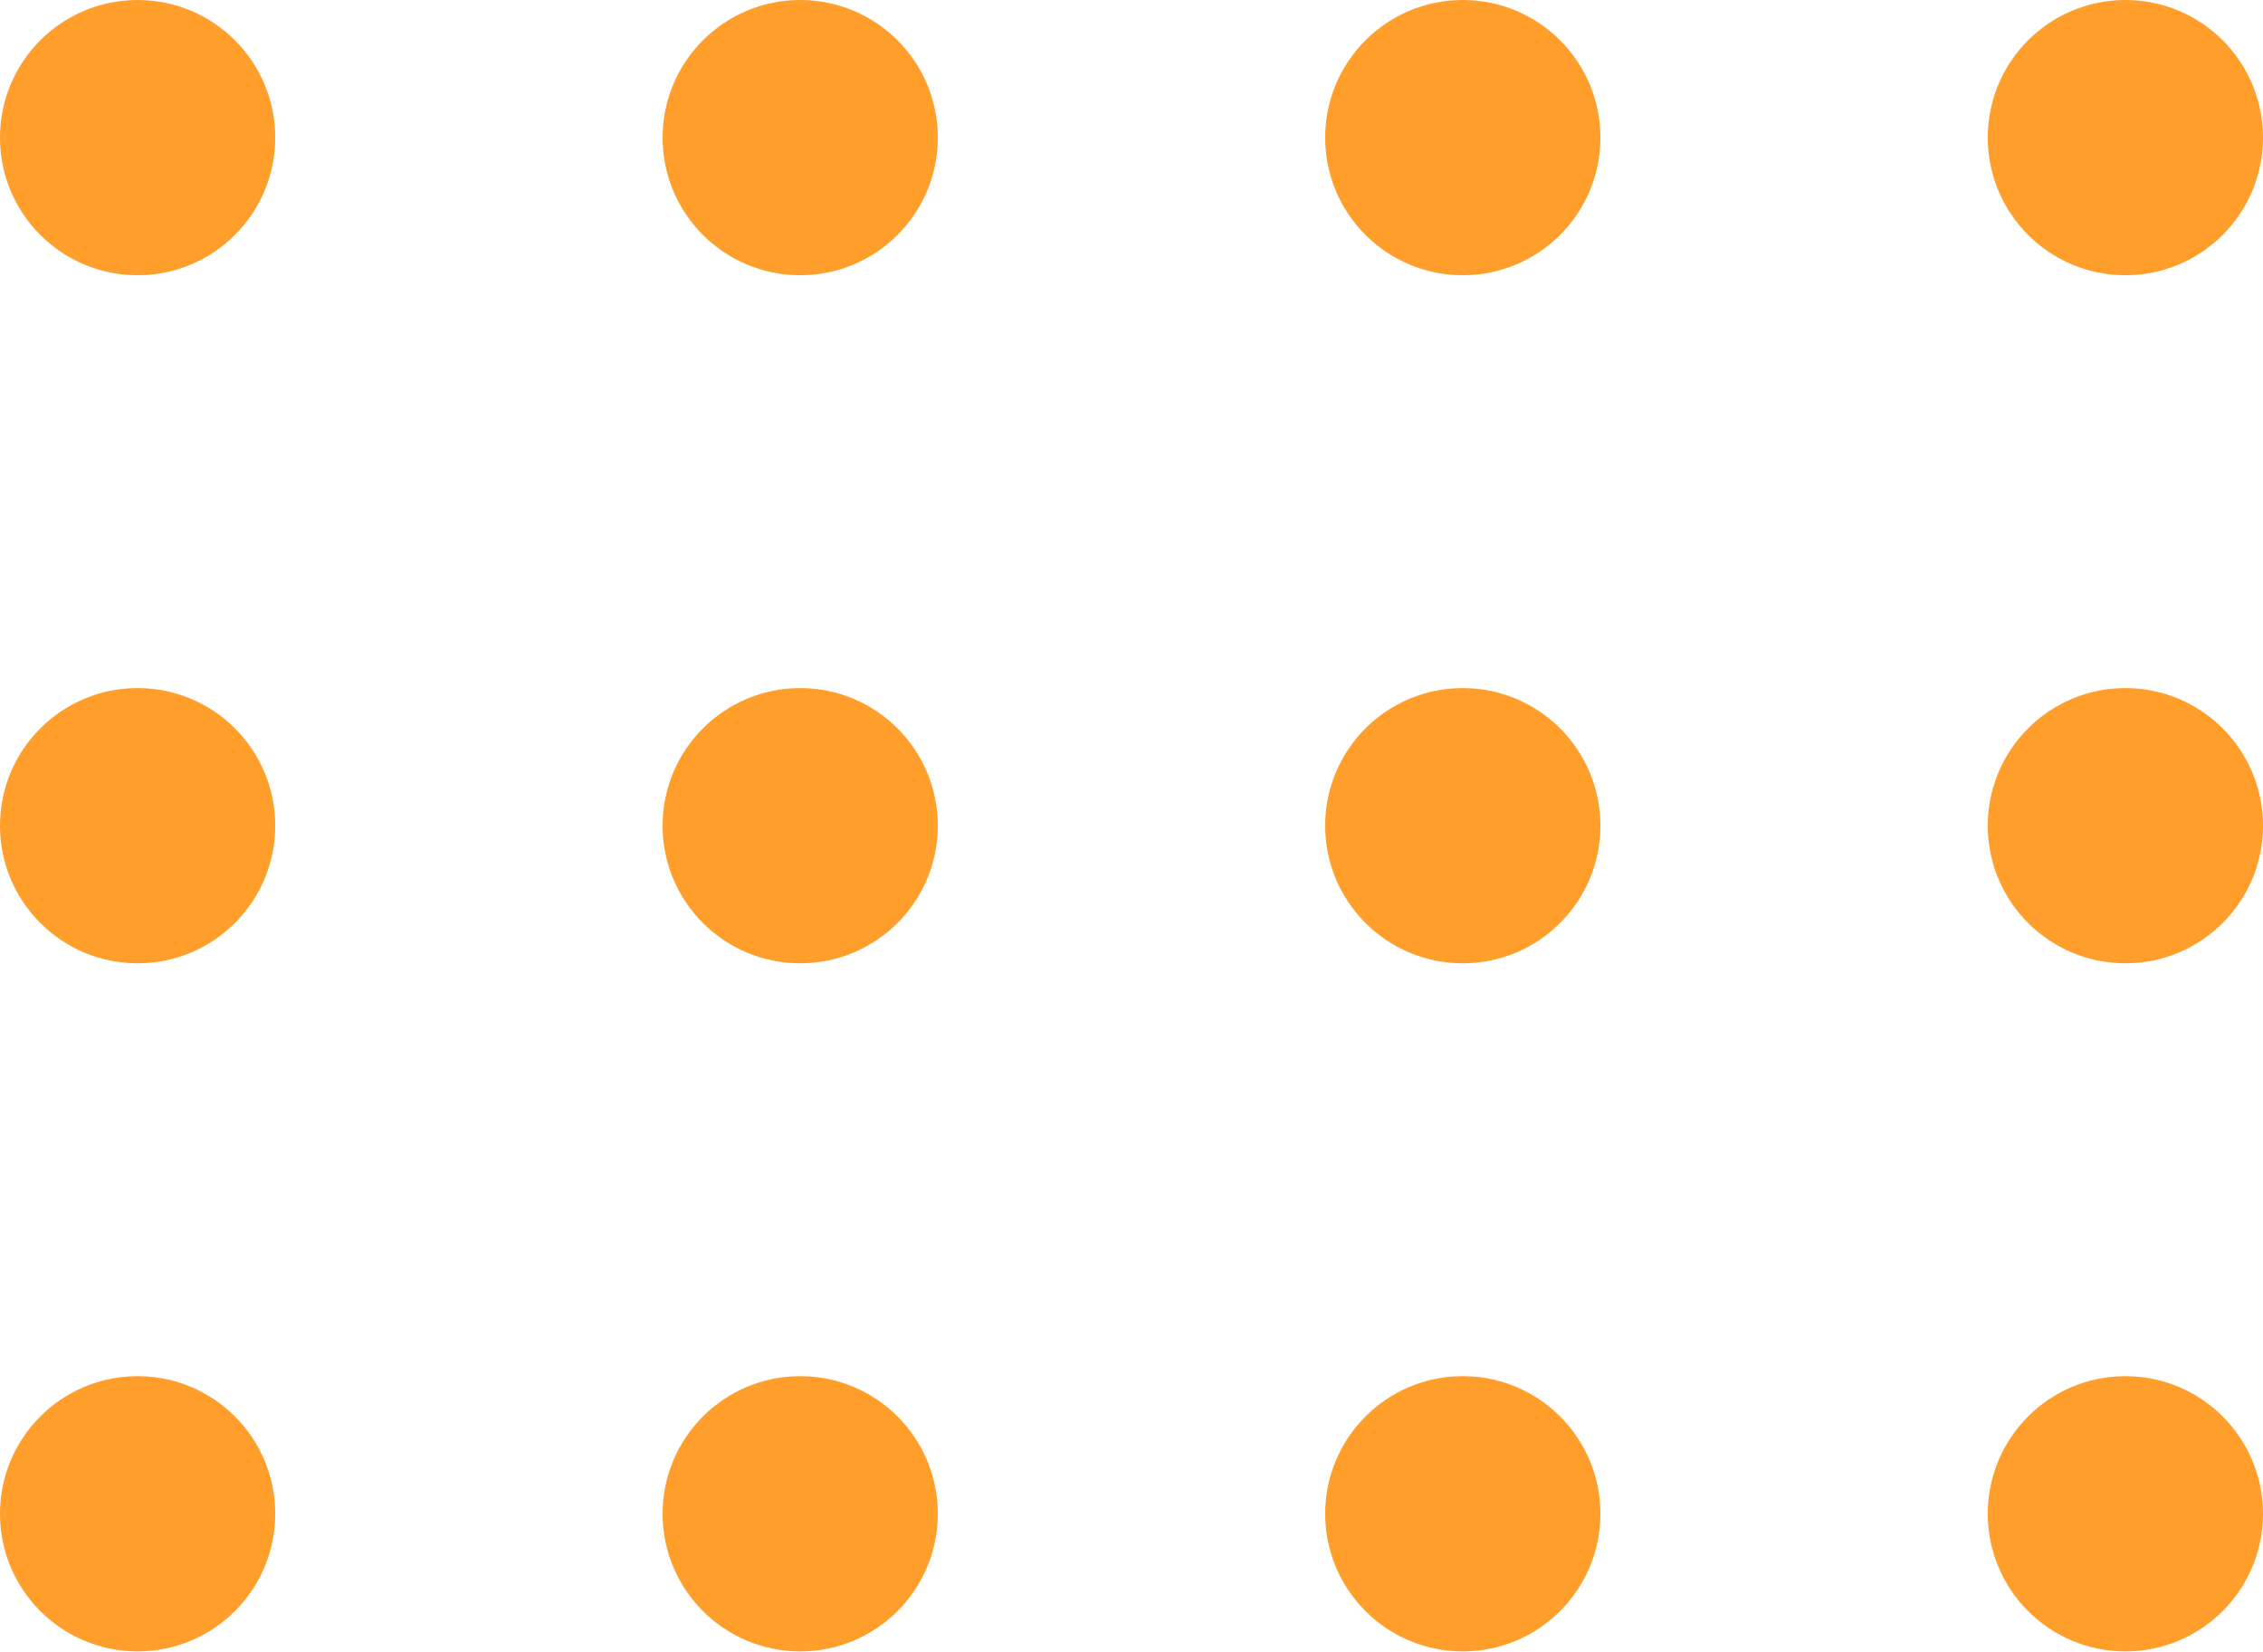
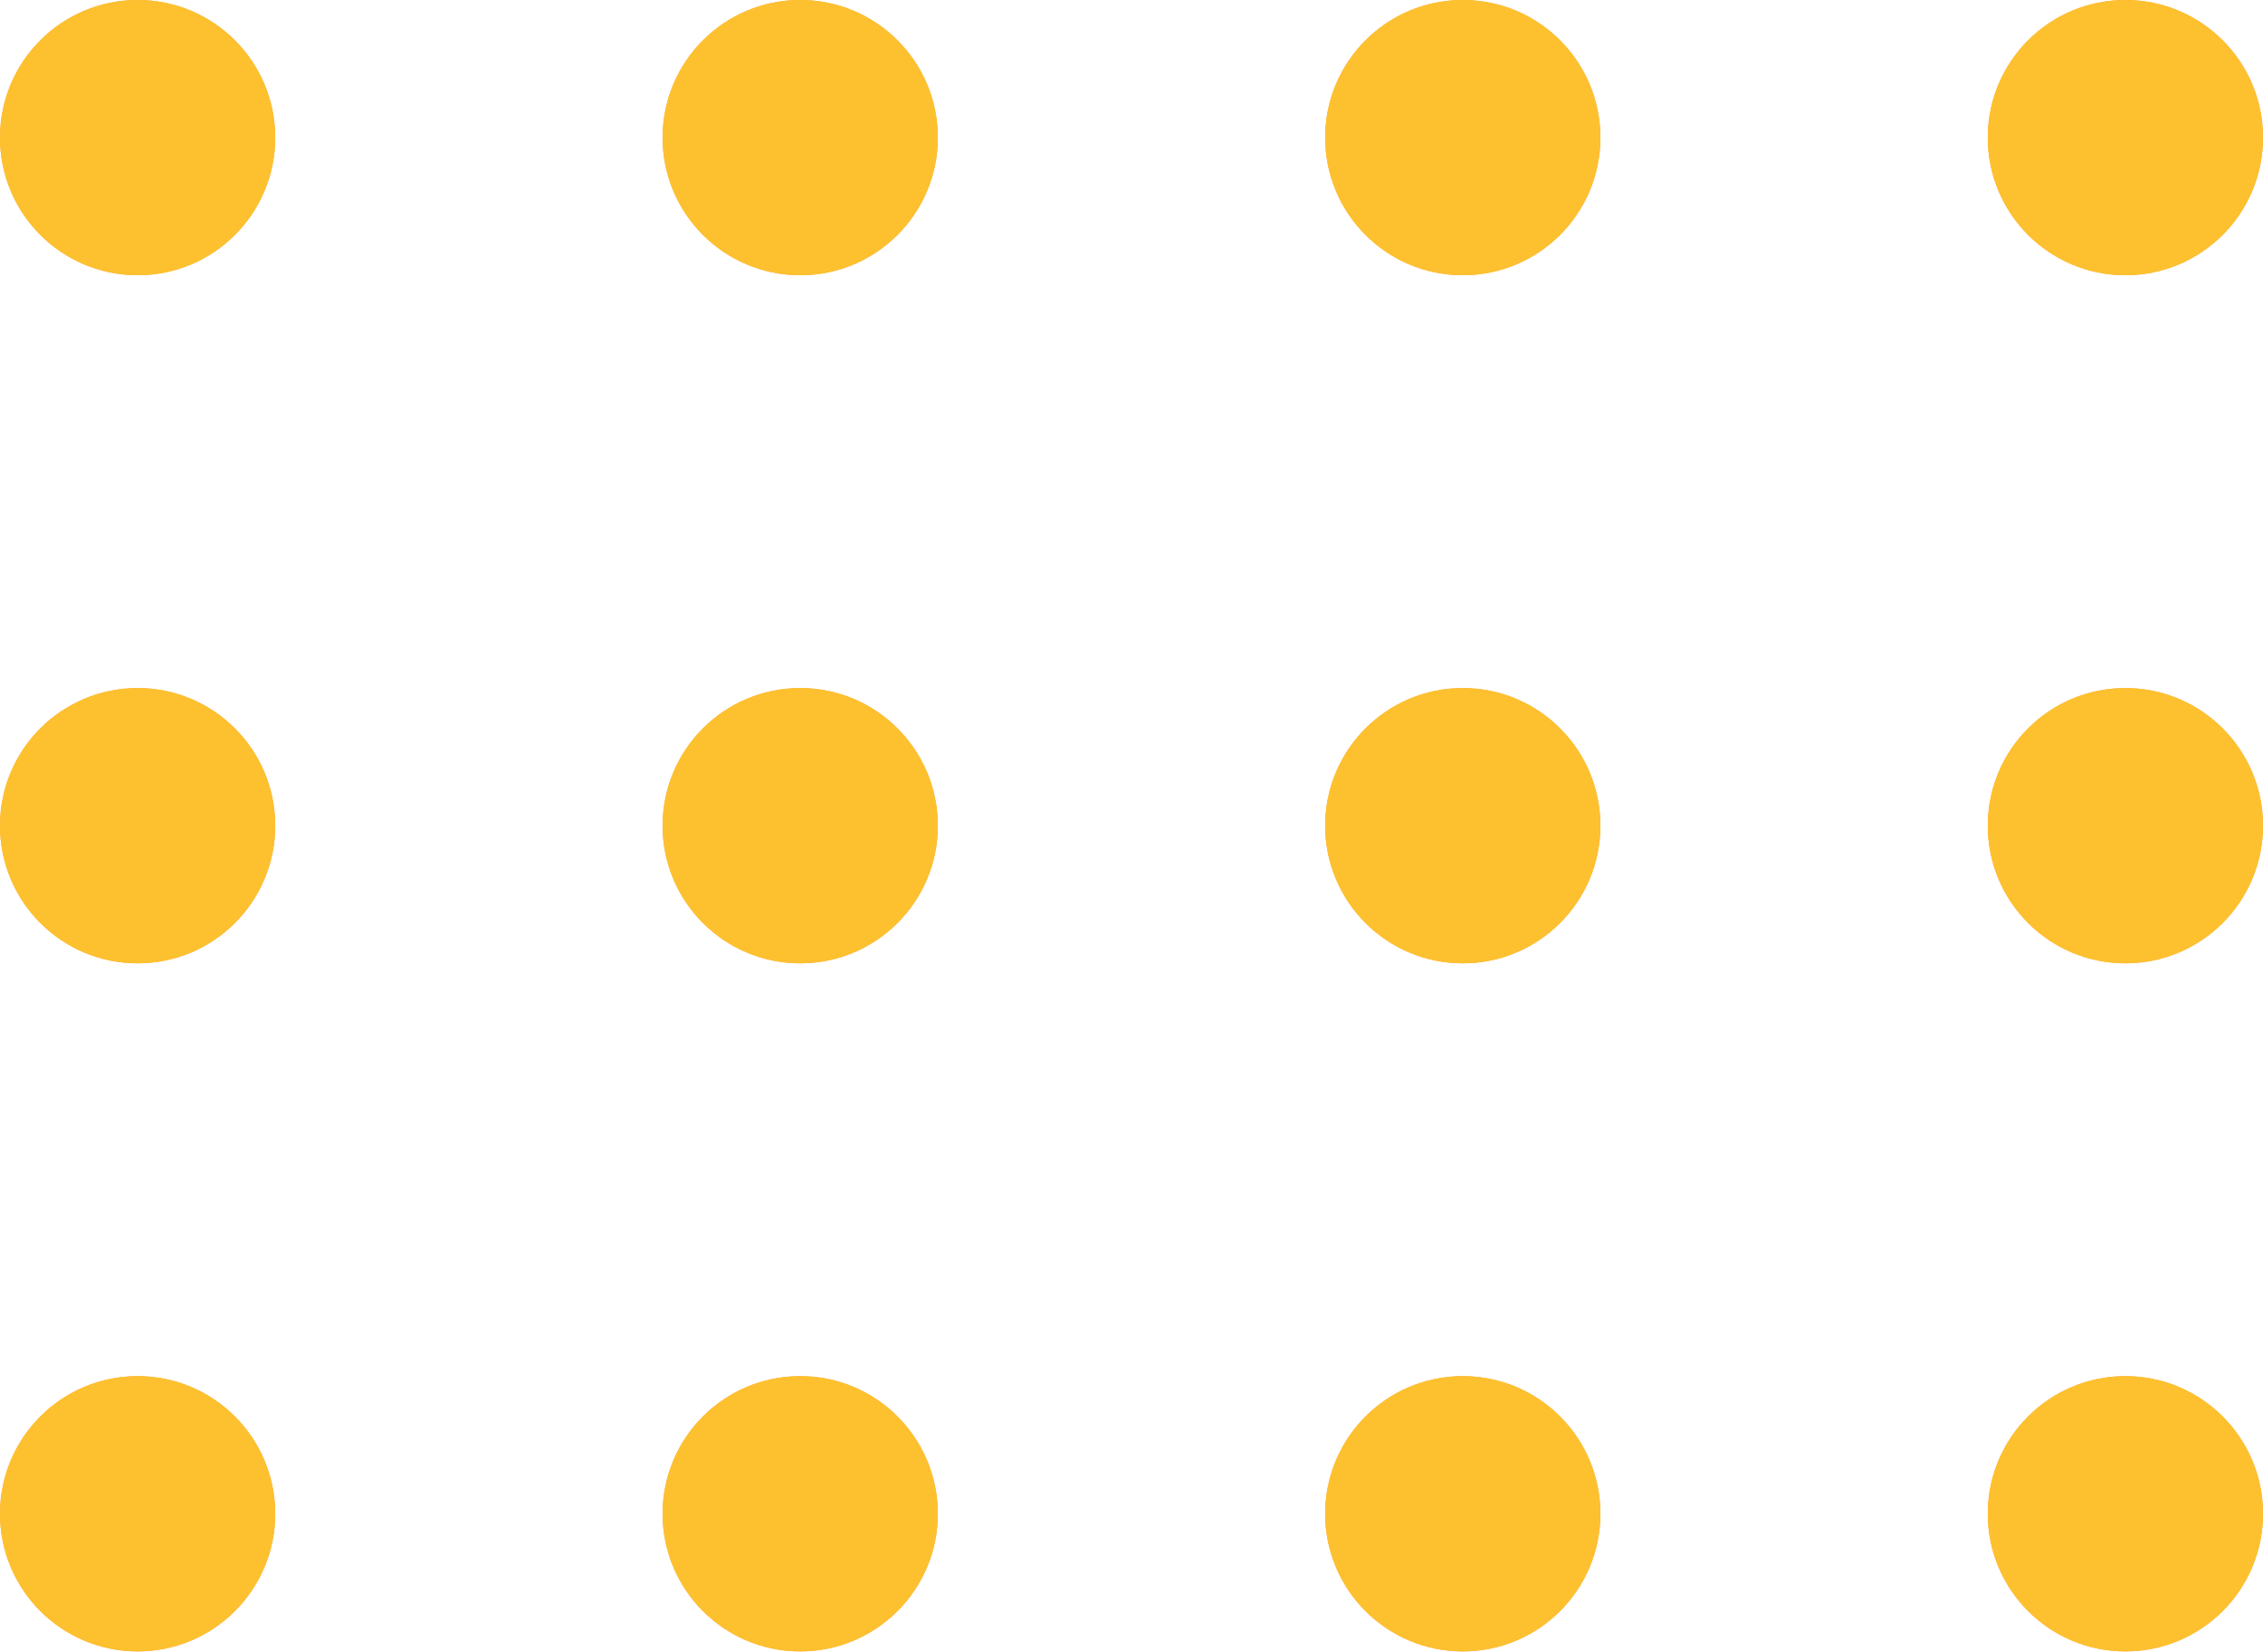
- <svg xmlns="http://www.w3.org/2000/svg" width="74" height="54">
-   <g fill="#ff9e2b" paint-order="stroke fill markers">
-     <circle r="4.5" cy="4.5" cx="4.5" />
-     <circle cx="26.167" cy="4.5" r="4.5" />
-     <circle r="4.5" cy="4.5" cx="47.833" />
-     <circle cx="69.5" cy="4.5" r="4.5" />
-     <circle cx="4.5" cy="49.5" r="4.5" />
-     <circle r="4.5" cy="49.5" cx="26.167" />
-     <circle cx="47.833" cy="49.5" r="4.5" />
-     <circle r="4.5" cy="49.5" cx="69.5" />
-     <circle cx="4.5" cy="27" r="4.5" />
-     <circle r="4.5" cy="27" cx="26.167" />
-     <circle cx="47.833" cy="27" r="4.5" />
-     <circle r="4.5" cy="27" cx="69.5" />
-   </g>
+ <svg xmlns="http://www.w3.org/2000/svg" width="74" height="54" viewBox="0 0 74 54" fill="none">
+   <path d="M4.5 9C6.985 9 9 6.985 9 4.5C9 2.015 6.985 0 4.5 0C2.015 0 0 2.015 0 4.5C0 6.985 2.015 9 4.5 9Z" fill="#FF9E2B" />
+   <path d="M26.167 9C28.652 9 30.667 6.985 30.667 4.5C30.667 2.015 28.652 0 26.167 0C23.682 0 21.667 2.015 21.667 4.5C21.667 6.985 23.682 9 26.167 9Z" fill="#FF9E2B" />
+   <path d="M47.833 9C50.318 9 52.333 6.985 52.333 4.5C52.333 2.015 50.318 0 47.833 0C45.348 0 43.333 2.015 43.333 4.5C43.333 6.985 45.348 9 47.833 9Z" fill="#FF9E2B" />
+   <path d="M69.5 9C71.985 9 74 6.985 74 4.5C74 2.015 71.985 0 69.5 0C67.015 0 65 2.015 65 4.5C65 6.985 67.015 9 69.5 9Z" fill="#FF9E2B" />
+   <path d="M4.5 54C6.985 54 9 51.985 9 49.5C9 47.015 6.985 45 4.5 45C2.015 45 0 47.015 0 49.5C0 51.985 2.015 54 4.5 54Z" fill="#FF9E2B" />
+   <path d="M26.167 54C28.652 54 30.667 51.985 30.667 49.5C30.667 47.015 28.652 45 26.167 45C23.682 45 21.667 47.015 21.667 49.5C21.667 51.985 23.682 54 26.167 54Z" fill="#FF9E2B" />
+   <path d="M47.833 54C50.318 54 52.333 51.985 52.333 49.5C52.333 47.015 50.318 45 47.833 45C45.348 45 43.333 47.015 43.333 49.5C43.333 51.985 45.348 54 47.833 54Z" fill="#FF9E2B" />
+   <path d="M69.5 54C71.985 54 74 51.985 74 49.5C74 47.015 71.985 45 69.5 45C67.015 45 65 47.015 65 49.5C65 51.985 67.015 54 69.5 54Z" fill="#FF9E2B" />
+   <path d="M4.5 31.5C6.985 31.5 9 29.485 9 27C9 24.515 6.985 22.5 4.5 22.5C2.015 22.5 0 24.515 0 27C0 29.485 2.015 31.5 4.5 31.5Z" fill="#FF9E2B" />
+   <path d="M26.167 31.5C28.652 31.5 30.667 29.485 30.667 27C30.667 24.515 28.652 22.5 26.167 22.5C23.682 22.5 21.667 24.515 21.667 27C21.667 29.485 23.682 31.5 26.167 31.5Z" fill="#FF9E2B" />
+   <path d="M47.833 31.5C50.318 31.5 52.333 29.485 52.333 27C52.333 24.515 50.318 22.5 47.833 22.5C45.348 22.5 43.333 24.515 43.333 27C43.333 29.485 45.348 31.5 47.833 31.5Z" fill="#FF9E2B" />
+   <path d="M69.5 31.5C71.985 31.5 74 29.485 74 27C74 24.515 71.985 22.5 69.5 22.5C67.015 22.5 65 24.515 65 27C65 29.485 67.015 31.5 69.5 31.5Z" fill="#FF9E2B" />
+   <path d="M4.5 9C6.985 9 9 6.985 9 4.5C9 2.015 6.985 0 4.5 0C2.015 0 0 2.015 0 4.5C0 6.985 2.015 9 4.5 9Z" fill="#FDC130" />
+   <path d="M26.167 9C28.652 9 30.667 6.985 30.667 4.5C30.667 2.015 28.652 0 26.167 0C23.682 0 21.667 2.015 21.667 4.5C21.667 6.985 23.682 9 26.167 9Z" fill="#FDC130" />
+   <path d="M47.833 9C50.318 9 52.333 6.985 52.333 4.5C52.333 2.015 50.318 0 47.833 0C45.348 0 43.333 2.015 43.333 4.5C43.333 6.985 45.348 9 47.833 9Z" fill="#FDC130" />
+   <path d="M69.5 9C71.985 9 74 6.985 74 4.5C74 2.015 71.985 0 69.5 0C67.015 0 65 2.015 65 4.5C65 6.985 67.015 9 69.5 9Z" fill="#FDC130" />
+   <path d="M4.5 54C6.985 54 9 51.985 9 49.5C9 47.015 6.985 45 4.5 45C2.015 45 0 47.015 0 49.5C0 51.985 2.015 54 4.5 54Z" fill="#FDC130" />
+   <path d="M26.167 54C28.652 54 30.667 51.985 30.667 49.5C30.667 47.015 28.652 45 26.167 45C23.682 45 21.667 47.015 21.667 49.5C21.667 51.985 23.682 54 26.167 54Z" fill="#FDC130" />
+   <path d="M47.833 54C50.318 54 52.333 51.985 52.333 49.5C52.333 47.015 50.318 45 47.833 45C45.348 45 43.333 47.015 43.333 49.5C43.333 51.985 45.348 54 47.833 54Z" fill="#FDC130" />
+   <path d="M69.5 54C71.985 54 74 51.985 74 49.5C74 47.015 71.985 45 69.5 45C67.015 45 65 47.015 65 49.5C65 51.985 67.015 54 69.5 54Z" fill="#FDC130" />
+   <path d="M4.5 31.5C6.985 31.5 9 29.485 9 27C9 24.515 6.985 22.5 4.5 22.5C2.015 22.5 0 24.515 0 27C0 29.485 2.015 31.5 4.5 31.5Z" fill="#FDC130" />
+   <path d="M26.167 31.5C28.652 31.5 30.667 29.485 30.667 27C30.667 24.515 28.652 22.5 26.167 22.5C23.682 22.5 21.667 24.515 21.667 27C21.667 29.485 23.682 31.5 26.167 31.5Z" fill="#FDC130" />
+   <path d="M47.833 31.5C50.318 31.5 52.333 29.485 52.333 27C52.333 24.515 50.318 22.5 47.833 22.5C45.348 22.5 43.333 24.515 43.333 27C43.333 29.485 45.348 31.5 47.833 31.5Z" fill="#FDC130" />
+   <path d="M69.5 31.5C71.985 31.5 74 29.485 74 27C74 24.515 71.985 22.5 69.5 22.5C67.015 22.5 65 24.515 65 27C65 29.485 67.015 31.5 69.5 31.5Z" fill="#FDC130" />
</svg>
